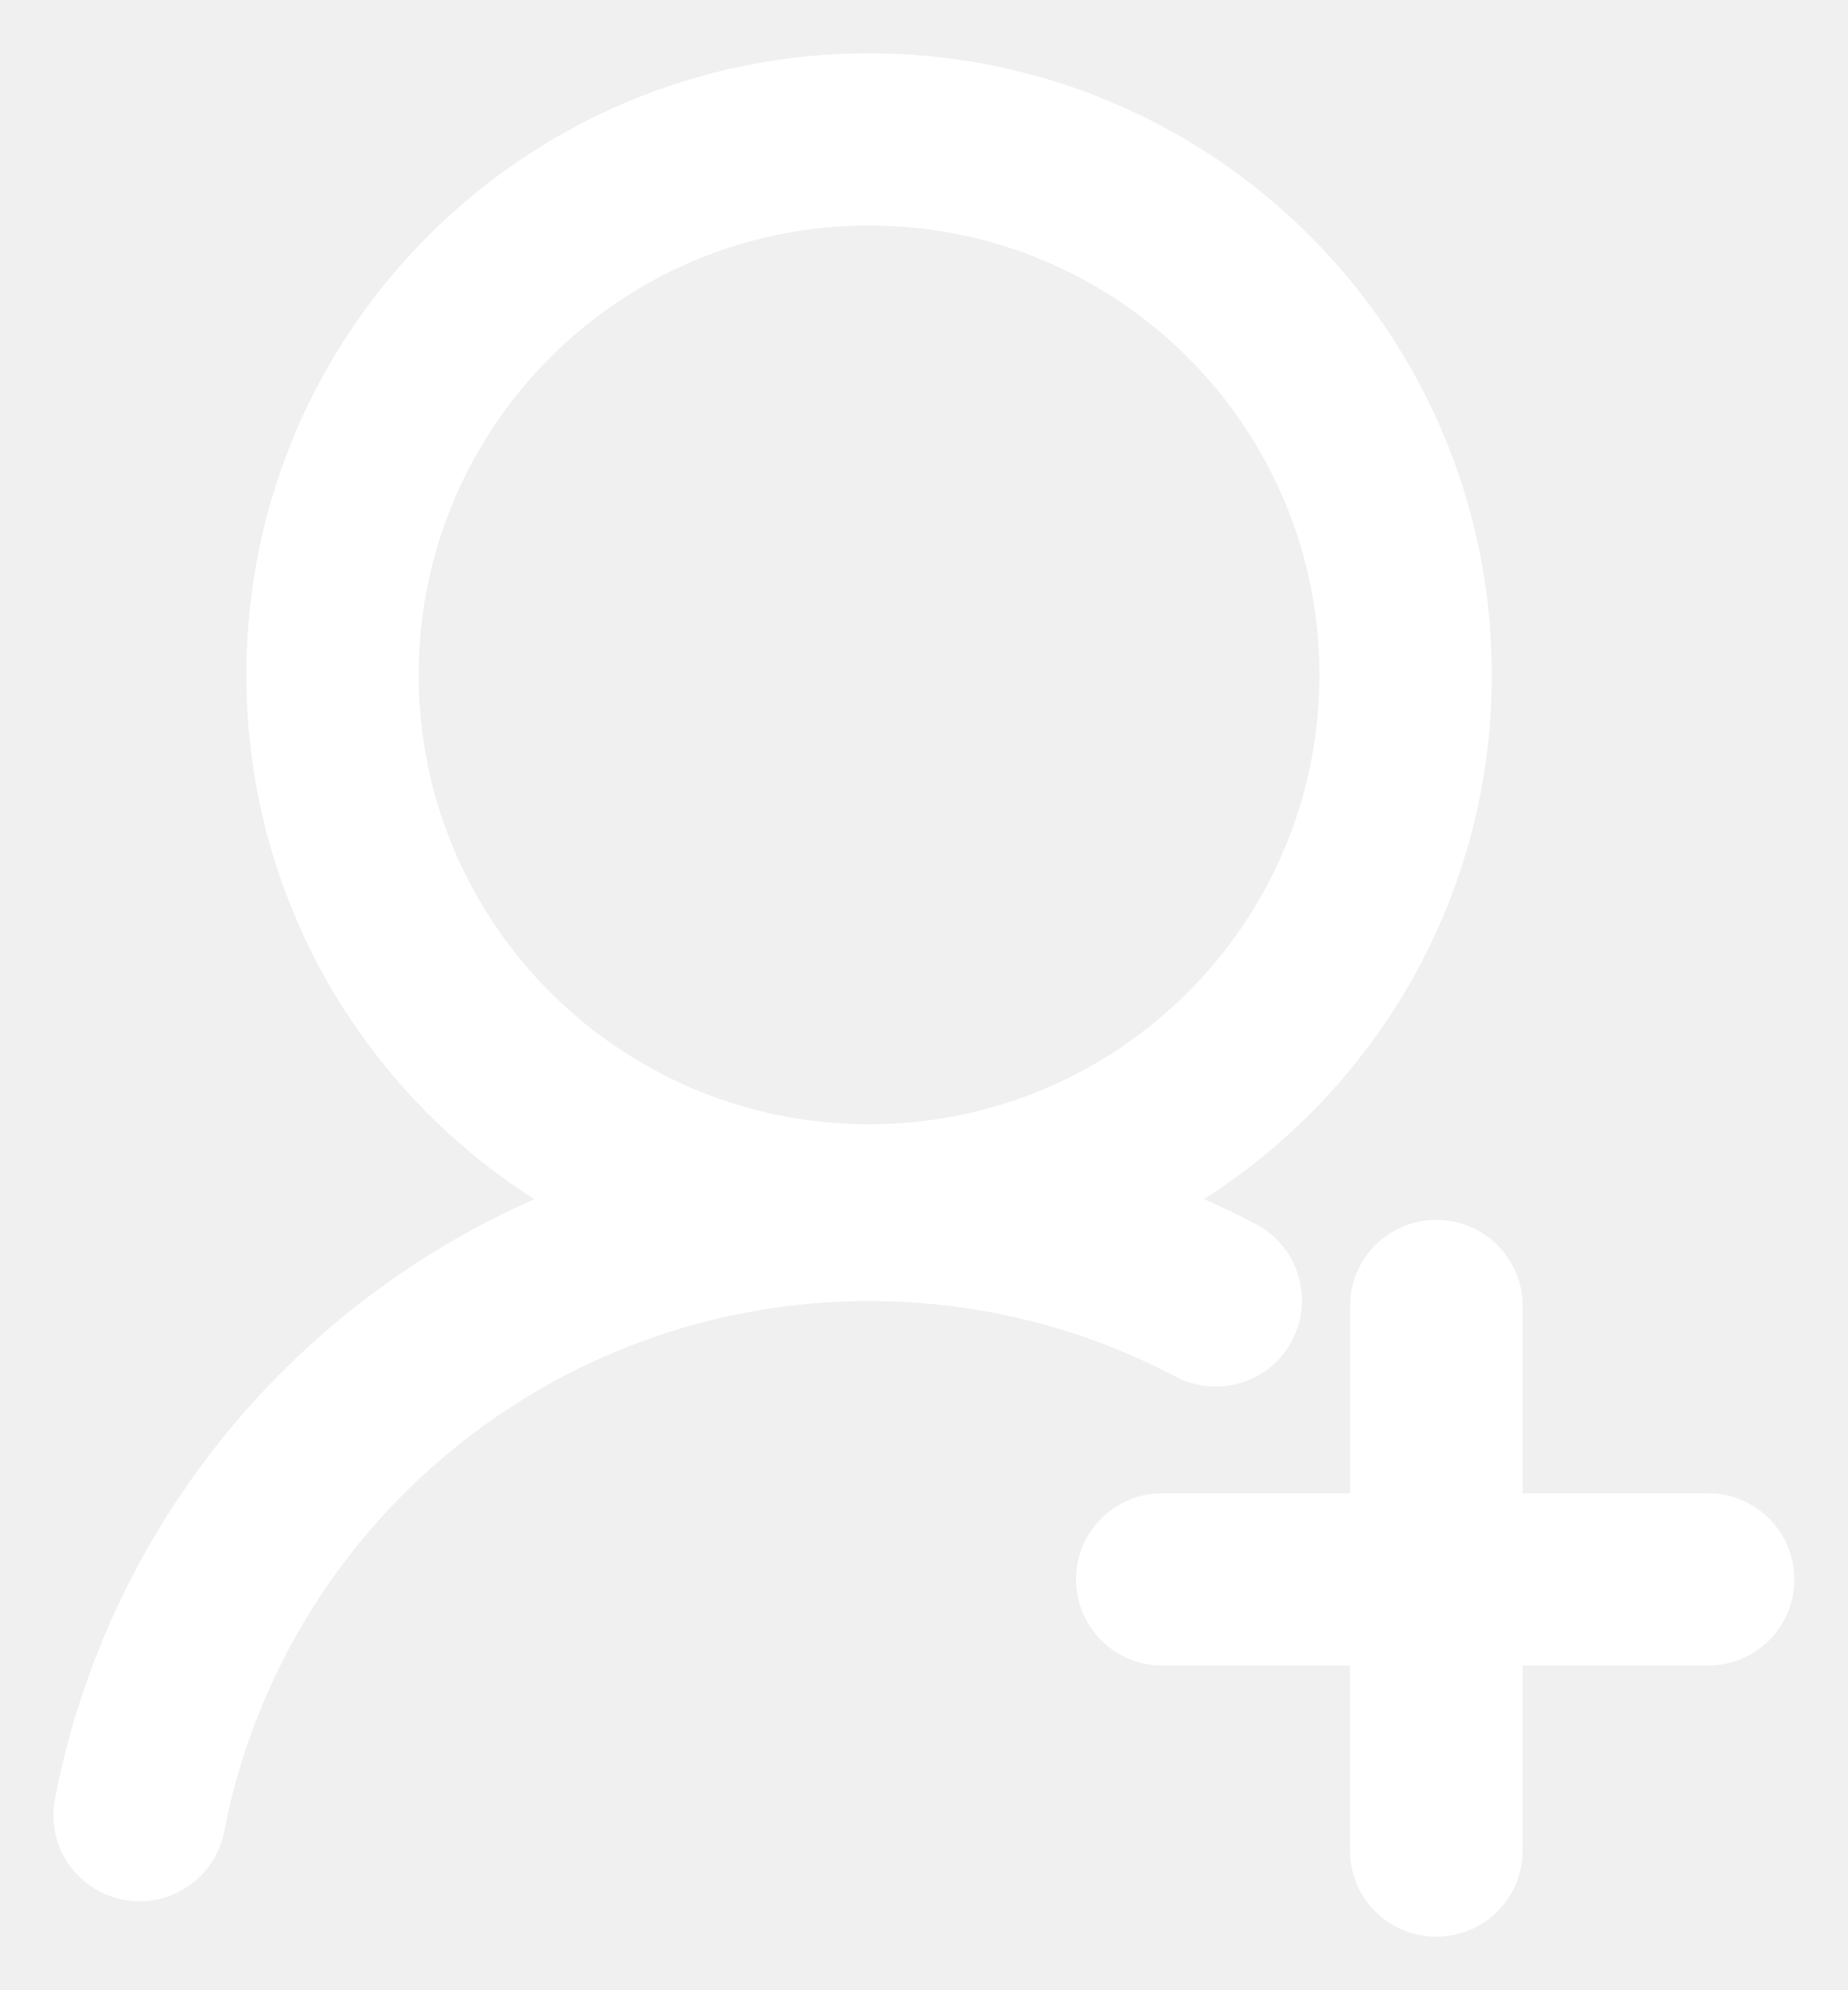
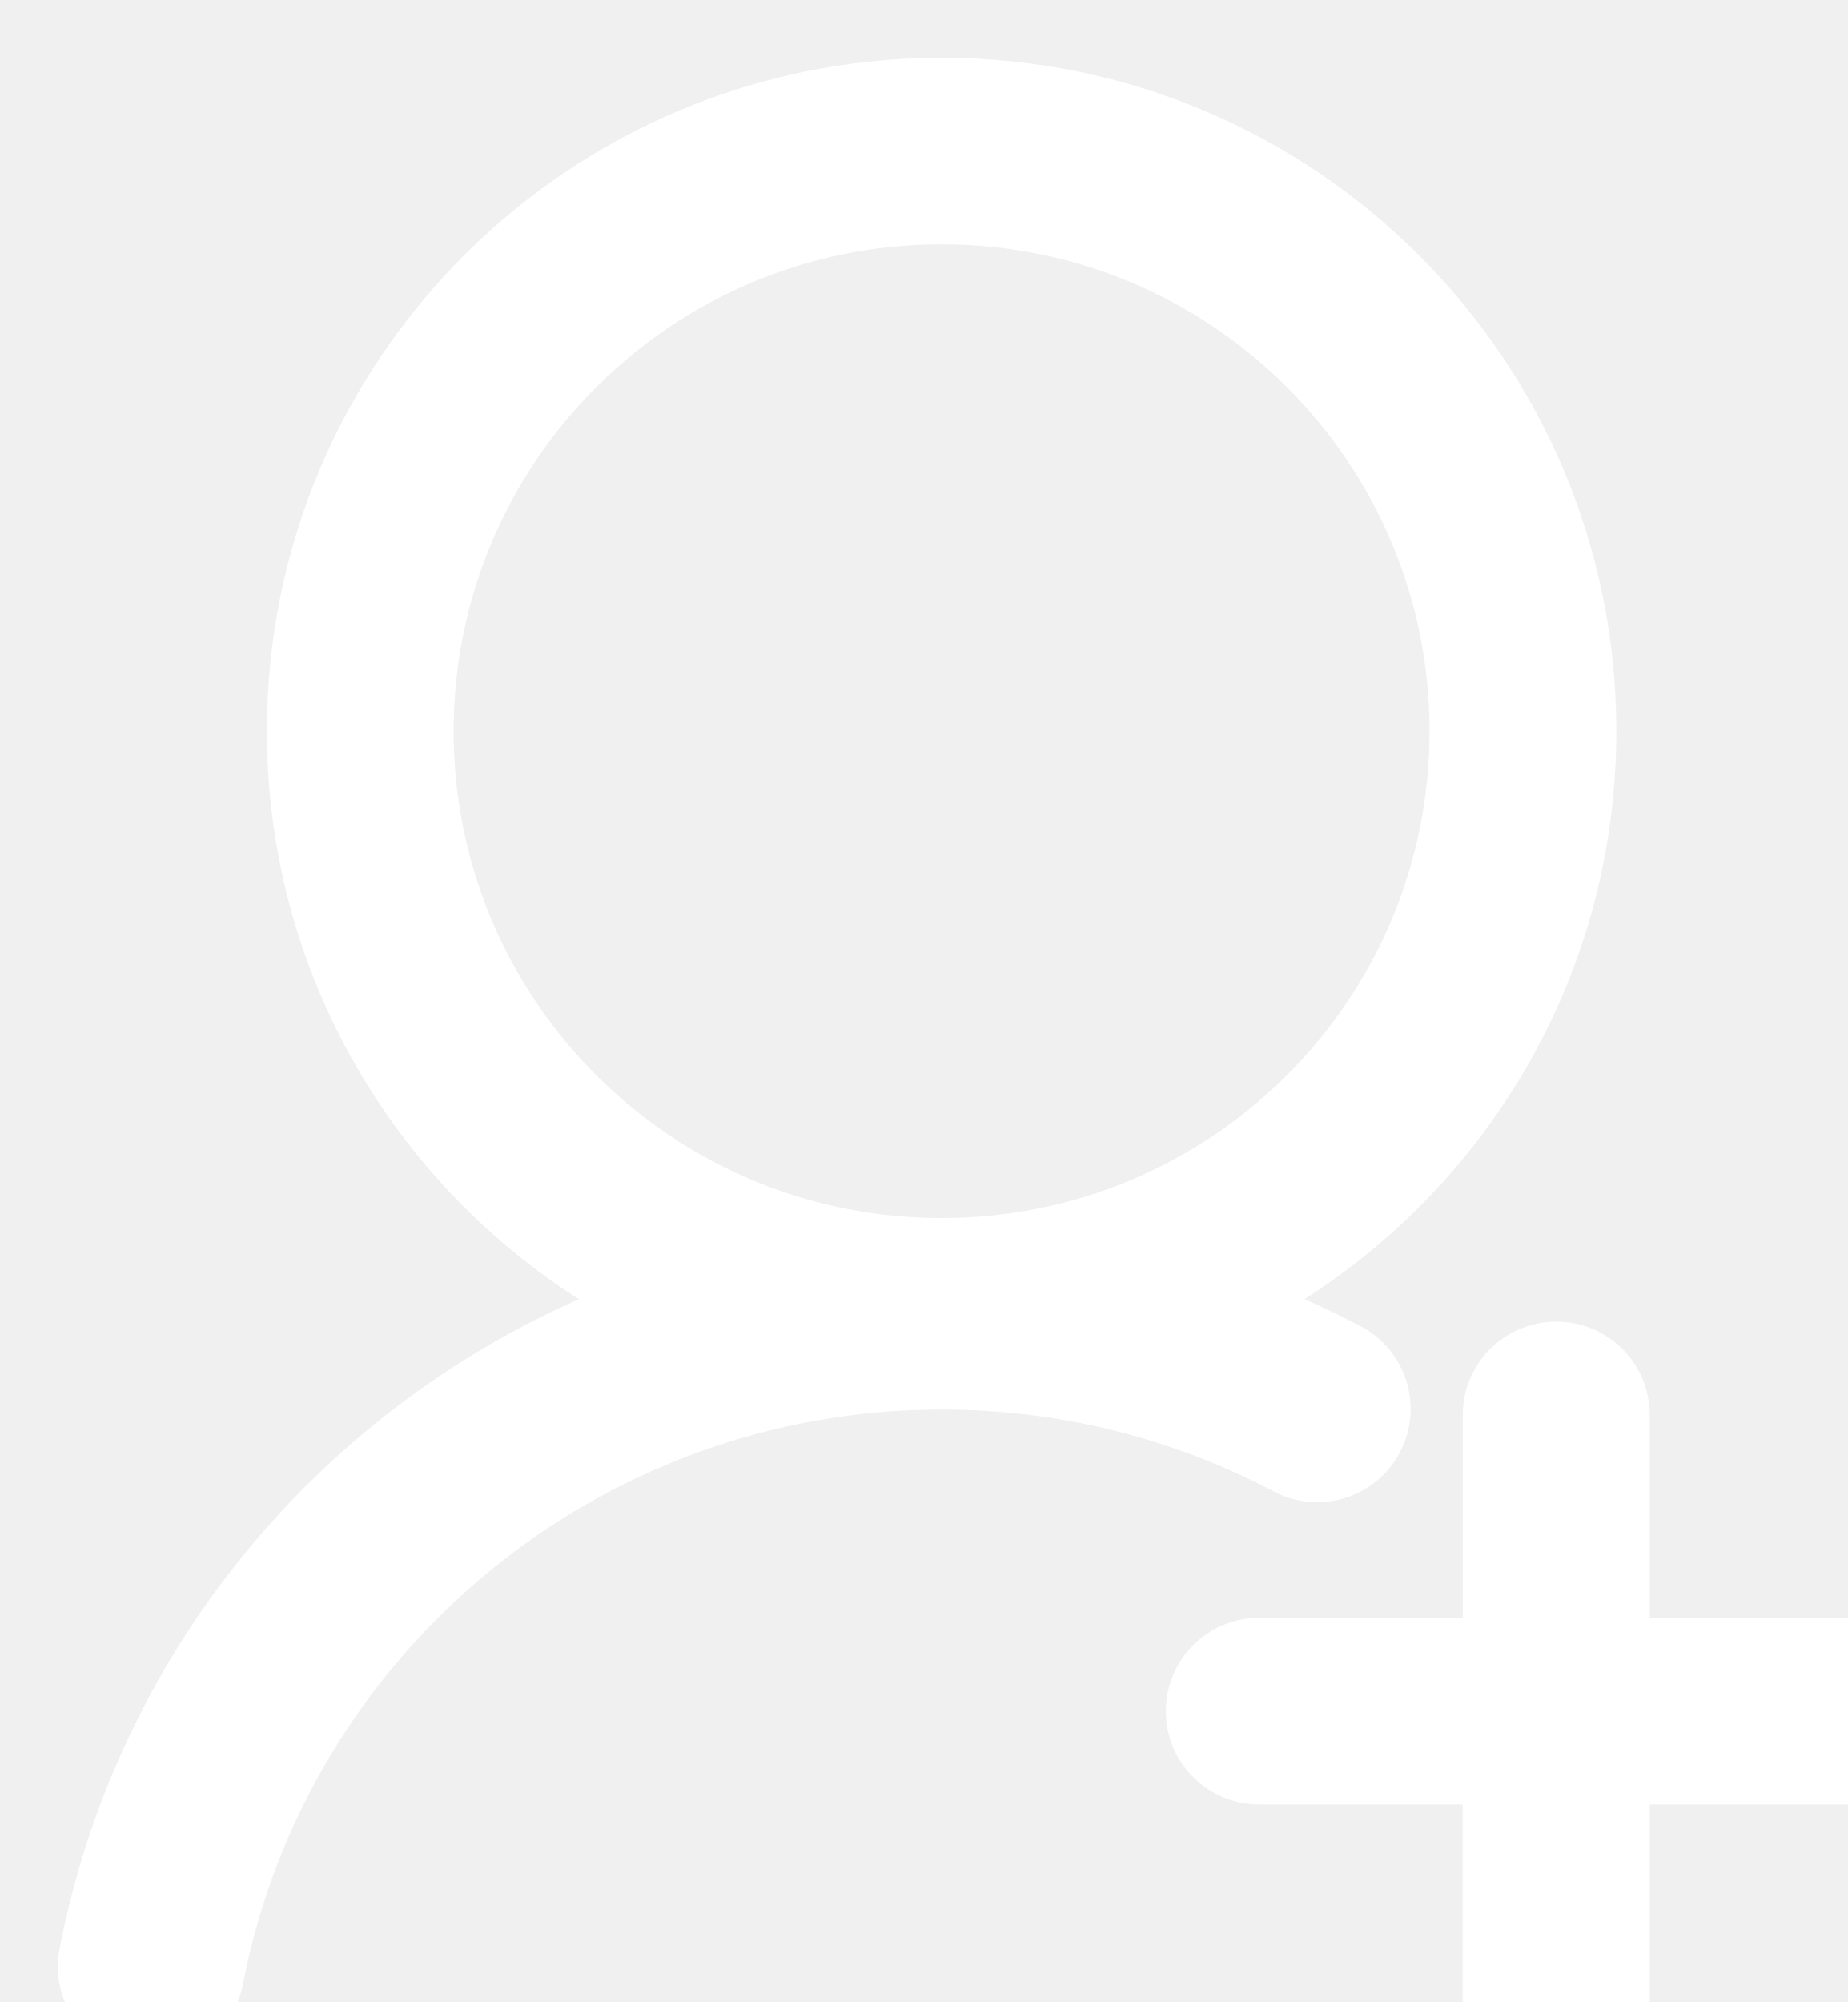
- <svg xmlns="http://www.w3.org/2000/svg" fill="#F8F9FA" viewBox="0 0 26 28">
+ <svg xmlns="http://www.w3.org/2000/svg" fill="#F8F9FA" viewBox="0 0 24 26">
  <path fill="#fff" stroke="#fff" stroke-width=".5" d="M16.389 16.912c.4.156.79.335 1.17.535.47.248.65.83.402 1.3-.248.47-.831.649-1.302.401-1.353-.714-2.863-1.092-4.429-1.092-4.569 0-8.466 3.244-9.32 7.666-.101.521-.606.863-1.128.762-.522-.101-.864-.605-.763-1.127.756-3.908 3.483-7.05 7.055-8.444-2.6-1.454-4.357-4.231-4.357-7.416C3.715 4.804 7.527 1 12.23 1c4.702 0 8.514 3.804 8.514 8.497 0 3.185-1.756 5.961-4.356 7.416Zm2.429-7.416c0-3.63-2.949-6.573-6.588-6.573-3.639 0-6.588 2.943-6.588 6.573 0 3.63 2.949 6.573 6.588 6.573 3.639 0 6.588-2.943 6.588-6.573Zm.431 11.765v-2.885c-0-.171.045-.339.132-.486.084-.143.203-.262.346-.345.148-.086.316-.132.487-.131.171-0.0.339.045.487.131.143.084.262.203.346.345.086.147.132.315.131.486v2.885h2.86c.532 0 .963.431.963.962s-.431.962-.963.962h-2.86v2.853c0.0.171-.045.339-.132.486-.084.143-.203.262-.346.345-.148.086-.316.132-.487.131-.171 0-.339-.045-.487-.131-.143-.084-.262-.203-.346-.345-.086-.147-.132-.315-.132-.486V23.185h-2.892c-.532 0-.963-.431-.963-.962s.431-.962.963-.962h2.892Z" />
</svg>
